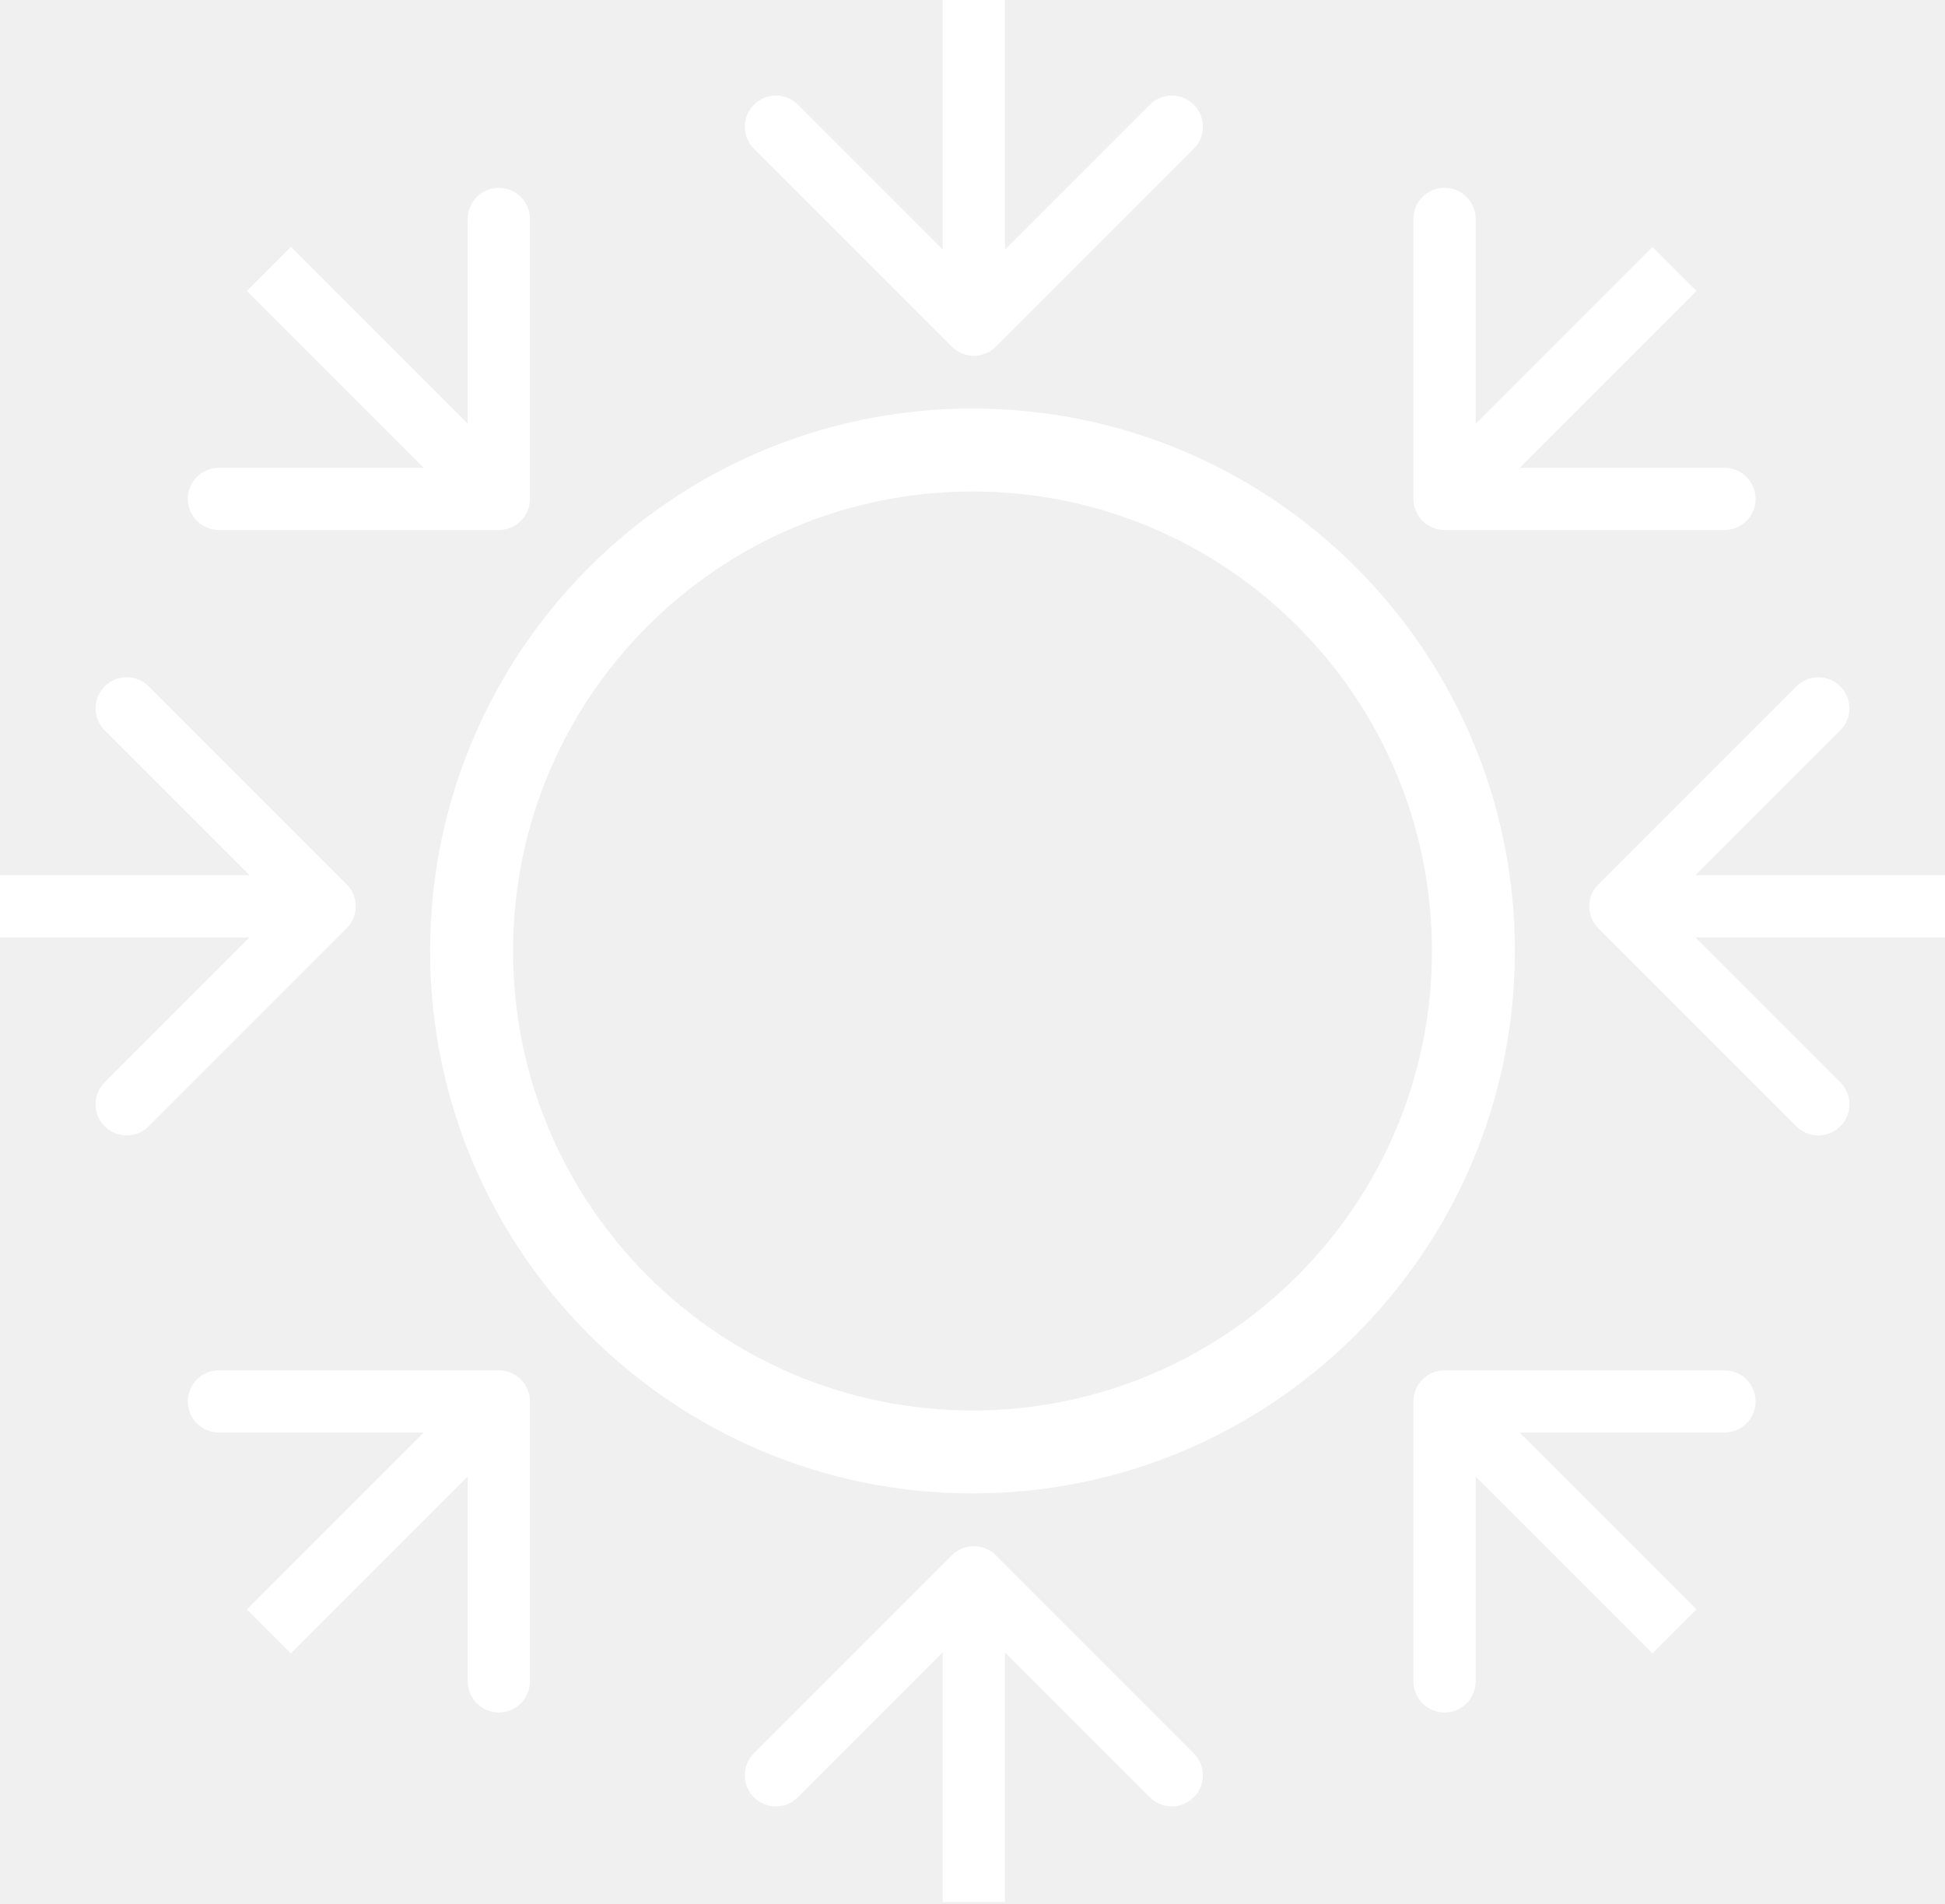
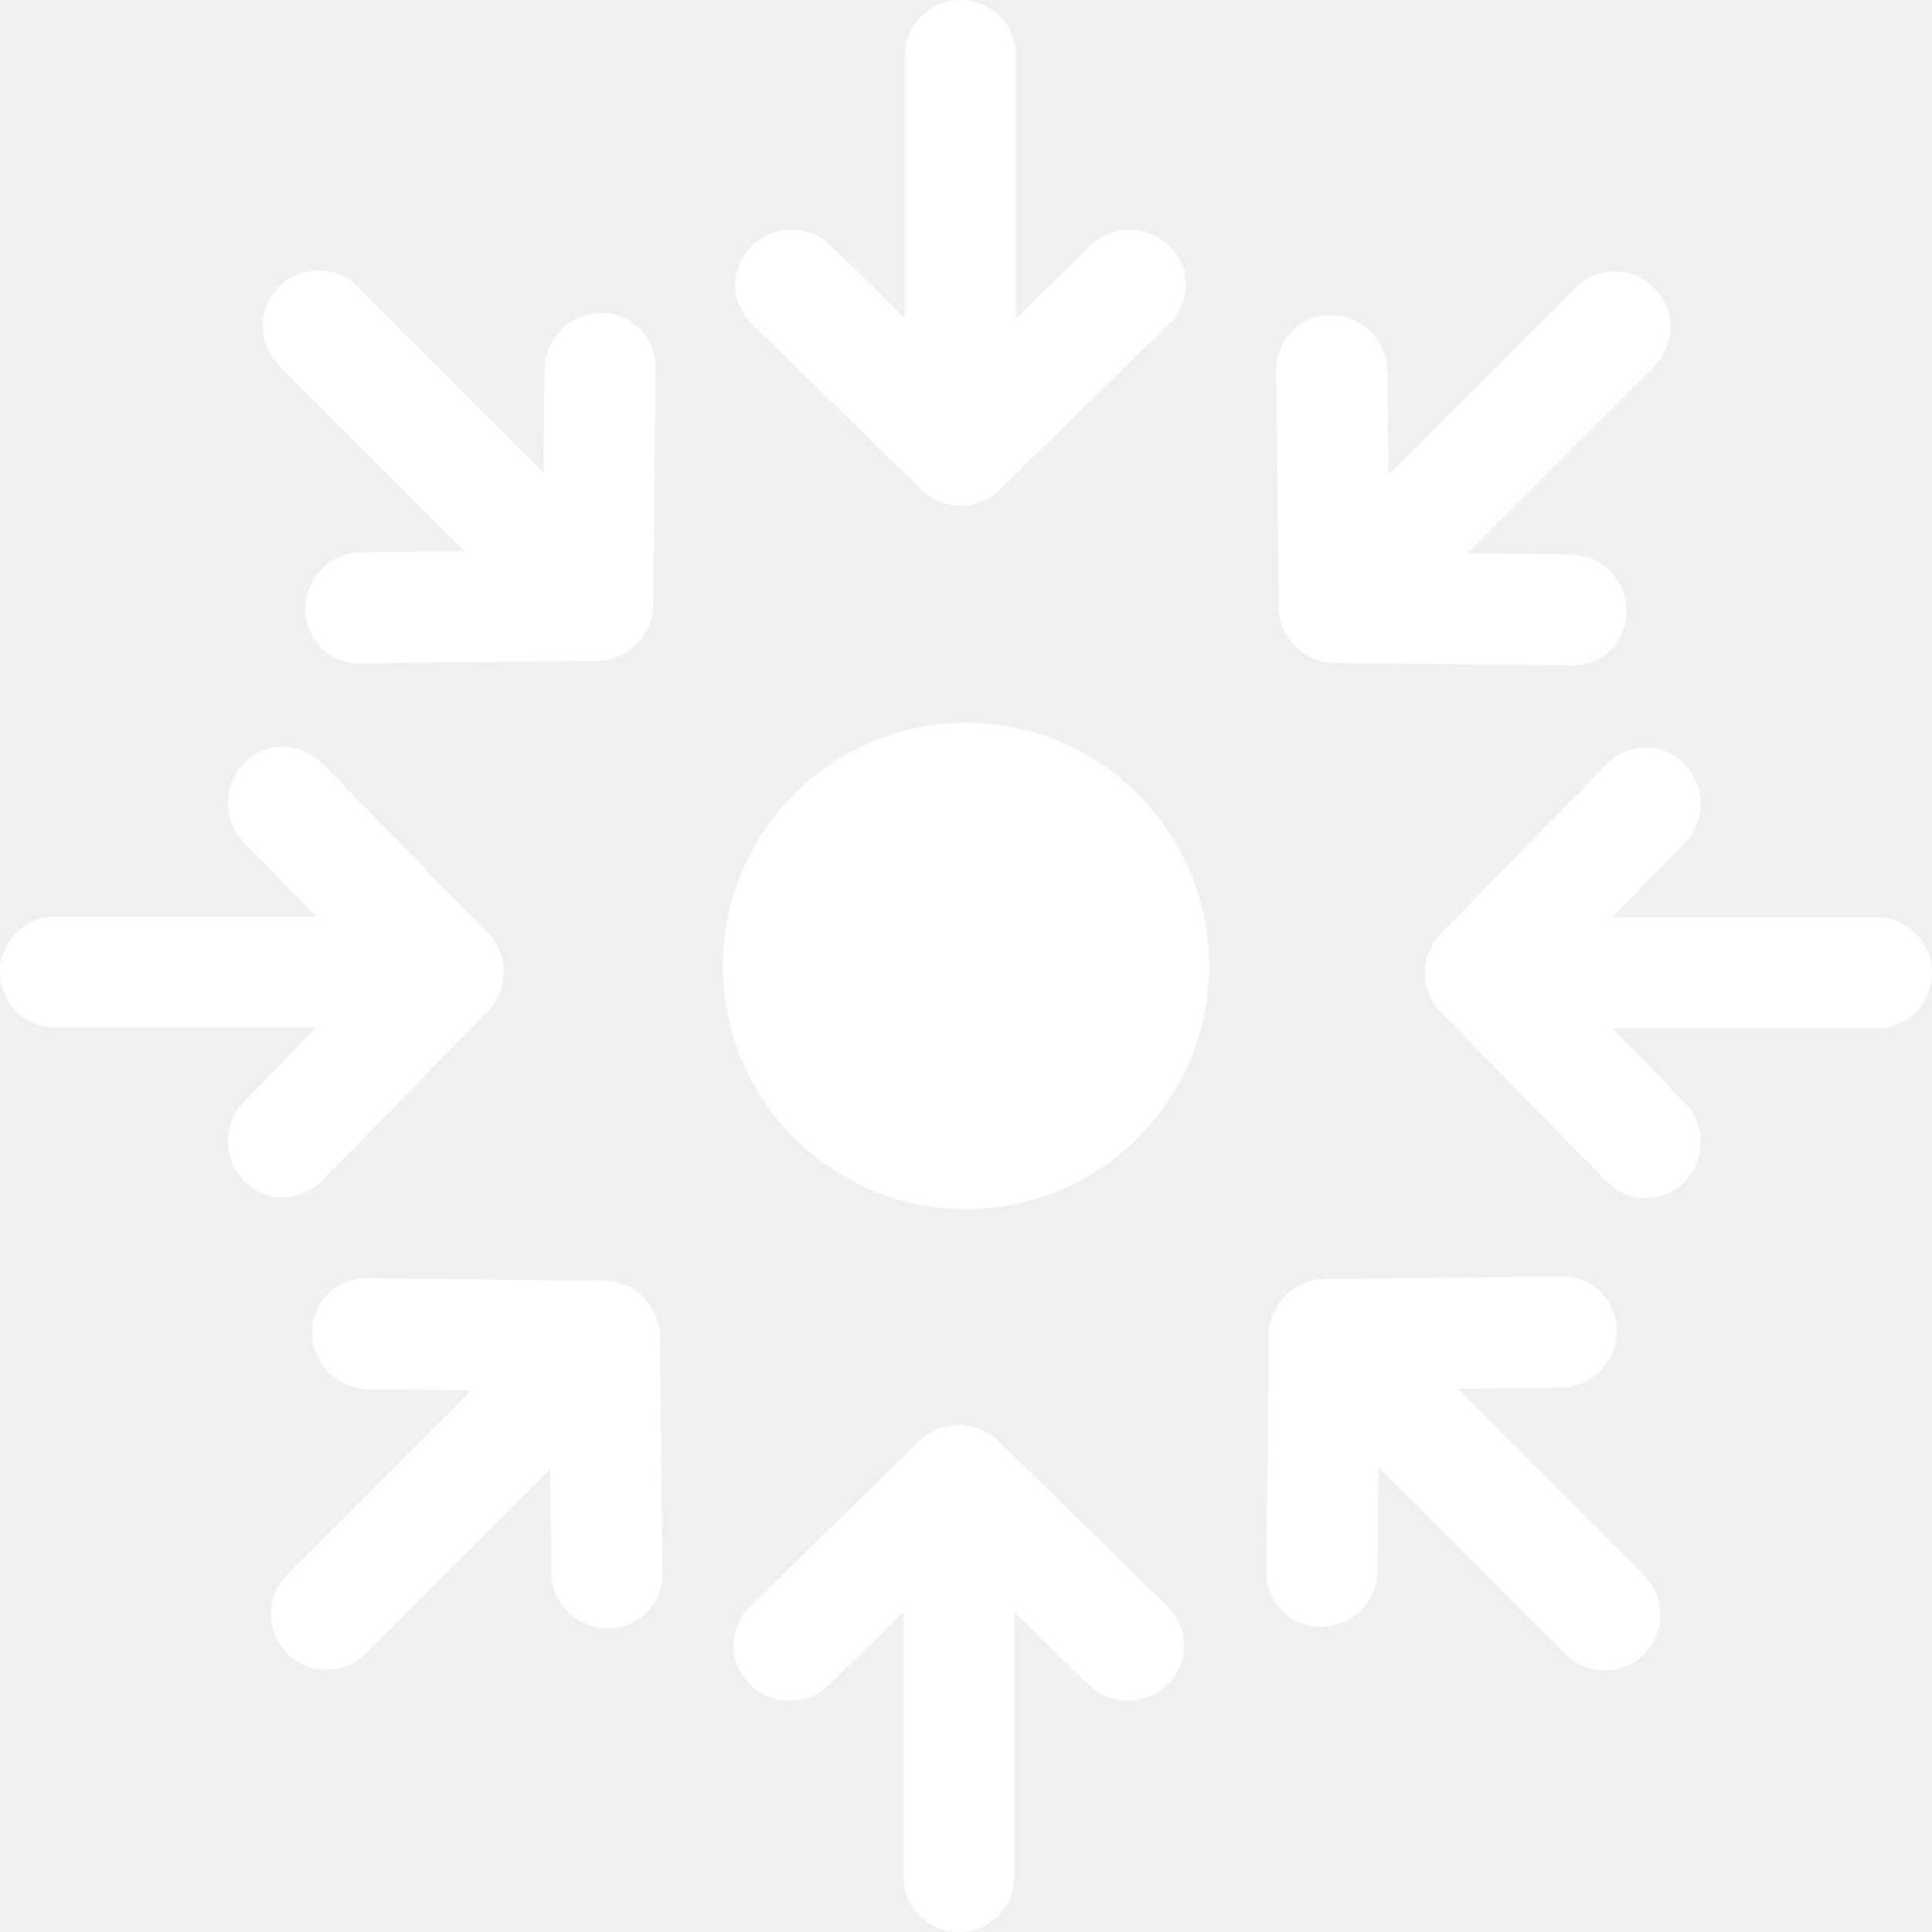
- <svg xmlns="http://www.w3.org/2000/svg" width="469" height="459" viewBox="0 0 469 459" fill="none">
-   <circle cx="234.5" cy="229.282" r="120.785" stroke="white" stroke-width="20" />
-   <path d="M385.421 213.215C382.492 216.144 382.492 220.893 385.421 223.822L433.151 271.552C436.08 274.481 440.829 274.481 443.758 271.552C446.687 268.623 446.687 263.874 443.758 260.945L401.331 218.519L443.758 176.092C446.687 173.163 446.687 168.415 443.758 165.486C440.829 162.557 436.08 162.557 433.151 165.486L385.421 213.215ZM469 211.019H390.725V226.019H469V211.019Z" fill="white" />
-   <path d="M83.579 223.822C86.508 220.893 86.508 216.144 83.579 213.215L35.849 165.486C32.92 162.557 28.171 162.557 25.242 165.486C22.313 168.415 22.313 173.163 25.242 176.092L67.669 218.519L25.242 260.945C22.313 263.874 22.313 268.623 25.242 271.552C28.171 274.481 32.92 274.481 35.849 271.552L83.579 223.822ZM6.55671e-07 226.019L78.275 226.019L78.275 211.019L-6.55671e-07 211.019L6.55671e-07 226.019Z" fill="white" />
-   <path d="M229.523 83.579C232.452 86.508 237.201 86.508 240.129 83.579L287.859 35.849C290.788 32.92 290.788 28.171 287.859 25.242C284.93 22.313 280.181 22.313 277.253 25.242L234.826 67.669L192.4 25.242C189.471 22.313 184.722 22.313 181.793 25.242C178.864 28.171 178.864 32.92 181.793 35.849L229.523 83.579ZM227.326 3.27835e-07L227.326 78.275L242.326 78.275L242.326 -3.27835e-07L227.326 3.27835e-07Z" fill="white" />
-   <path d="M120.284 127.784C124.426 127.784 127.784 124.426 127.784 120.284L127.784 52.783C127.784 48.641 124.426 45.283 120.284 45.283C116.141 45.283 112.784 48.641 112.784 52.783V112.784H52.783C48.641 112.784 45.283 116.141 45.283 120.284C45.283 124.426 48.641 127.784 52.783 127.784L120.284 127.784ZM59.535 70.142L114.98 125.587L125.587 114.98L70.142 59.535L59.535 70.142Z" fill="white" />
-   <path d="M348.325 330.389C344.183 330.389 340.825 333.747 340.825 337.889V405.389C340.825 409.531 344.183 412.889 348.325 412.889C352.468 412.889 355.825 409.531 355.825 405.389V345.389H415.825C419.968 345.389 423.325 342.031 423.325 337.889C423.325 333.747 419.968 330.389 415.825 330.389H348.325ZM409.074 388.031L353.629 332.585L343.022 343.192L398.467 398.637L409.074 388.031Z" fill="white" />
-   <path d="M127.784 337.889C127.784 333.747 124.426 330.389 120.284 330.389H52.783C48.641 330.389 45.283 333.747 45.283 337.889C45.283 342.031 48.641 345.389 52.783 345.389H112.784V405.389C112.784 409.531 116.141 412.889 120.284 412.889C124.426 412.889 127.784 409.531 127.784 405.389L127.784 337.889ZM70.142 398.637L125.587 343.192L114.98 332.585L59.535 388.031L70.142 398.637Z" fill="white" />
-   <path d="M340.825 120.283C340.825 124.426 344.183 127.783 348.325 127.783L415.825 127.783C419.968 127.783 423.325 124.426 423.325 120.283C423.325 116.141 419.968 112.783 415.825 112.783H355.825V52.783C355.825 48.641 352.468 45.283 348.325 45.283C344.183 45.283 340.825 48.641 340.825 52.783V120.283ZM398.467 59.535L343.022 114.98L353.629 125.587L409.074 70.142L398.467 59.535Z" fill="white" />
-   <path d="M240.129 374.985C237.201 372.056 232.452 372.056 229.523 374.985L181.793 422.714C178.864 425.643 178.864 430.392 181.793 433.321C184.722 436.25 189.471 436.25 192.4 433.321L234.826 390.895L277.253 433.321C280.181 436.25 284.93 436.25 287.859 433.321C290.788 430.392 290.788 425.643 287.859 422.714L240.129 374.985ZM242.326 458.563L242.326 380.288L227.326 380.288L227.326 458.563L242.326 458.563Z" fill="white" />
+ <svg xmlns="http://www.w3.org/2000/svg" width="400" height="400" viewBox="0 0 400 400" fill="none">
+   <path d="M200 250.328C227.795 250.328 250.328 227.795 250.328 200C250.328 172.205 227.795 149.672 200 149.672C172.205 149.672 149.672 172.205 149.672 200C149.672 227.795 172.205 250.328 200 250.328Z" fill="white" />
+   <path d="M123.831 113.805C130.182 113.736 135.275 118.829 135.206 125.18C135.138 131.531 129.934 136.735 123.583 136.803L74.586 137.331C68.235 137.4 63.142 132.307 63.21 125.956C63.279 119.605 68.483 114.401 74.834 114.333L123.831 113.805Z" fill="white" />
+   <path d="M57.78 75.641C53.289 71.15 53.289 63.868 57.78 59.377C62.271 54.886 69.552 54.886 74.043 59.377L131.79 117.124C136.281 121.615 136.281 128.897 131.79 133.388C127.299 137.879 120.018 137.879 115.527 133.388L57.78 75.641Z" fill="white" />
+   <path d="M112.735 76.431C112.804 70.08 118.008 64.876 124.359 64.808C130.71 64.739 135.803 69.832 135.734 76.183L135.206 125.18C135.138 131.531 129.934 136.735 123.583 136.803C117.232 136.872 112.139 131.779 112.207 125.428L112.735 76.431Z" fill="white" />
+   <path d="M274.103 287.81C267.752 287.879 262.659 282.786 262.728 276.435C262.796 270.084 268 264.88 274.351 264.812L323.348 264.284C329.699 264.215 334.792 269.308 334.724 275.659C334.655 282.01 329.451 287.214 323.1 287.282L274.103 287.81Z" fill="white" />
+   <path d="M340.38 326.2C344.871 330.691 344.871 337.972 340.38 342.463C335.888 346.954 328.607 346.954 324.116 342.463L266.235 284.582C261.744 280.091 261.744 272.81 266.235 268.318C270.726 263.827 278.007 263.827 282.498 268.318L340.38 326.2Z" fill="white" />
+   <path d="M285.199 325.184C285.13 331.535 279.926 336.739 273.575 336.807C267.224 336.876 262.131 331.783 262.2 325.432L262.728 276.435C262.796 270.084 268 264.88 274.351 264.812C280.702 264.743 285.795 269.836 285.727 276.187L285.199 325.184Z" fill="white" />
+   <path d="M113.622 276.531C113.553 270.18 118.646 265.087 124.997 265.156C131.348 265.224 136.552 270.428 136.62 276.779L137.148 325.776C137.217 332.127 132.124 337.22 125.773 337.151C119.422 337.083 114.218 331.879 114.15 325.528L113.622 276.531Z" fill="white" />
+   <path d="M75.73 342.309C71.239 346.8 63.958 346.8 59.467 342.309C54.976 337.818 54.976 330.537 59.467 326.046L116.941 268.571C121.432 264.08 128.713 264.08 133.204 268.571C137.695 273.062 137.695 280.344 133.204 284.835L75.73 342.309Z" fill="white" />
+   <path d="M76.248 287.626C69.897 287.558 64.693 282.354 64.624 276.003C64.556 269.652 69.649 264.559 76 264.628L124.997 265.156C131.348 265.224 136.552 270.428 136.62 276.779C136.689 283.13 131.596 288.223 125.245 288.154L76.248 287.626Z" fill="white" />
+   <path d="M287.769 125.861C287.837 132.212 282.744 137.305 276.393 137.237C270.043 137.168 264.839 131.964 264.77 125.613L264.242 76.616C264.174 70.265 269.267 65.172 275.618 65.241C281.969 65.309 287.172 70.513 287.241 76.864L287.769 125.861Z" fill="white" />
+   <path d="M326.161 59.582C330.652 55.091 337.934 55.091 342.425 59.582C346.916 64.073 346.916 71.355 342.425 75.846L284.503 133.767C280.012 138.258 272.731 138.258 268.24 133.767C263.749 129.276 263.749 121.995 268.24 117.504L326.161 59.582Z" fill="white" />
+   <path d="M325.143 114.766C331.494 114.834 336.698 120.038 336.766 126.389C336.835 132.74 331.742 137.833 325.391 137.765L276.393 137.237C270.043 137.168 264.839 131.964 264.77 125.613C264.702 119.262 269.795 114.169 276.146 114.238L325.143 114.766Z" fill="white" />
+   <path d="M207.089 85.191C211.629 89.633 211.629 96.836 207.089 101.278C202.55 105.721 195.191 105.721 190.652 101.278L155.632 67.005C151.093 62.563 151.093 55.361 155.632 50.918C160.171 46.476 167.531 46.476 172.07 50.918L207.089 85.191Z" fill="white" />
+   <path d="M187.37 11.5C187.37 5.149 192.519 0 198.87 0C205.222 0 210.37 5.149 210.37 11.5V93.166C210.37 99.518 205.222 104.666 198.87 104.666C192.519 104.666 187.37 99.518 187.37 93.166V11.5Z" fill="white" />
+   <path d="M225.671 50.918C230.21 46.476 237.57 46.476 242.109 50.918C246.648 55.361 246.648 62.563 242.109 67.005L207.089 101.278C202.55 105.721 195.191 105.721 190.652 101.278C186.112 96.836 186.112 89.633 190.652 85.191L225.671 50.918Z" fill="white" />
+   <path d="M190.308 314.49C185.769 310.048 185.769 302.845 190.308 298.403C194.847 293.961 202.206 293.961 206.745 298.403L241.765 332.676C246.304 337.118 246.304 344.321 241.765 348.763C237.226 353.205 229.866 353.205 225.327 348.763L190.308 314.49Z" fill="white" />
+   <path d="M210.027 388.5C210.027 394.851 204.878 400 198.527 400C192.175 400 187.027 394.851 187.027 388.5V306.644C187.027 300.292 192.175 295.144 198.527 295.144C204.878 295.144 210.027 300.292 210.027 306.644V388.5Z" fill="white" />
+   <path d="M171.726 348.763C167.187 353.205 159.827 353.205 155.288 348.763C150.749 344.321 150.749 337.118 155.288 332.676L190.308 298.403C194.847 293.961 202.206 293.961 206.745 298.403C211.285 302.845 211.285 310.048 206.745 314.49L171.726 348.763Z" fill="white" />
+   <path d="M84.806 193.037C89.248 188.498 96.451 188.498 100.893 193.037C105.335 197.576 105.335 204.935 100.893 209.475L66.62 244.494C62.178 249.033 54.975 249.033 50.533 244.494C46.09 239.955 46.09 232.596 50.533 228.056L84.806 193.037Z" fill="white" />
+   <path d="M11.5 212.756C5.149 212.756 0 207.607 0 201.256C0 194.904 5.149 189.756 11.5 189.756L92.781 189.756C99.132 189.756 104.281 194.904 104.281 201.256C104.281 207.607 99.132 212.756 92.781 212.756L11.5 212.756Z" fill="white" />
+   <path d="M50.533 174.455C46.09 169.916 46.09 162.556 50.533 158.017C54.975 153.478 62.178 153.478 66.62 158.017L100.893 193.037C105.335 197.576 105.335 204.935 100.893 209.475C96.451 214.014 89.248 214.014 84.806 209.475L50.533 174.455Z" fill="white" />
+   <path d="M314.486 209.638C310.044 214.177 302.841 214.177 298.399 209.638C293.956 205.099 293.956 197.739 298.399 193.2L332.672 158.181C337.114 153.641 344.317 153.641 348.759 158.181C353.201 162.72 353.201 170.079 348.759 174.618L314.486 209.638Z" fill="white" />
+   <path d="M388.5 189.919C394.851 189.919 400 195.068 400 201.419C400 207.77 394.851 212.919 388.5 212.919H306.586C300.235 212.919 295.086 207.77 295.086 201.419C295.086 195.068 300.235 189.919 306.586 189.919H388.5Z" fill="white" />
+   <path d="M348.759 228.22C353.201 232.759 353.201 240.118 348.759 244.658C344.317 249.197 337.114 249.197 332.672 244.658L298.399 209.638C293.956 205.099 293.956 197.739 298.399 193.2C302.841 188.661 310.044 188.661 314.486 193.2L348.759 228.22Z" fill="white" />
</svg>
